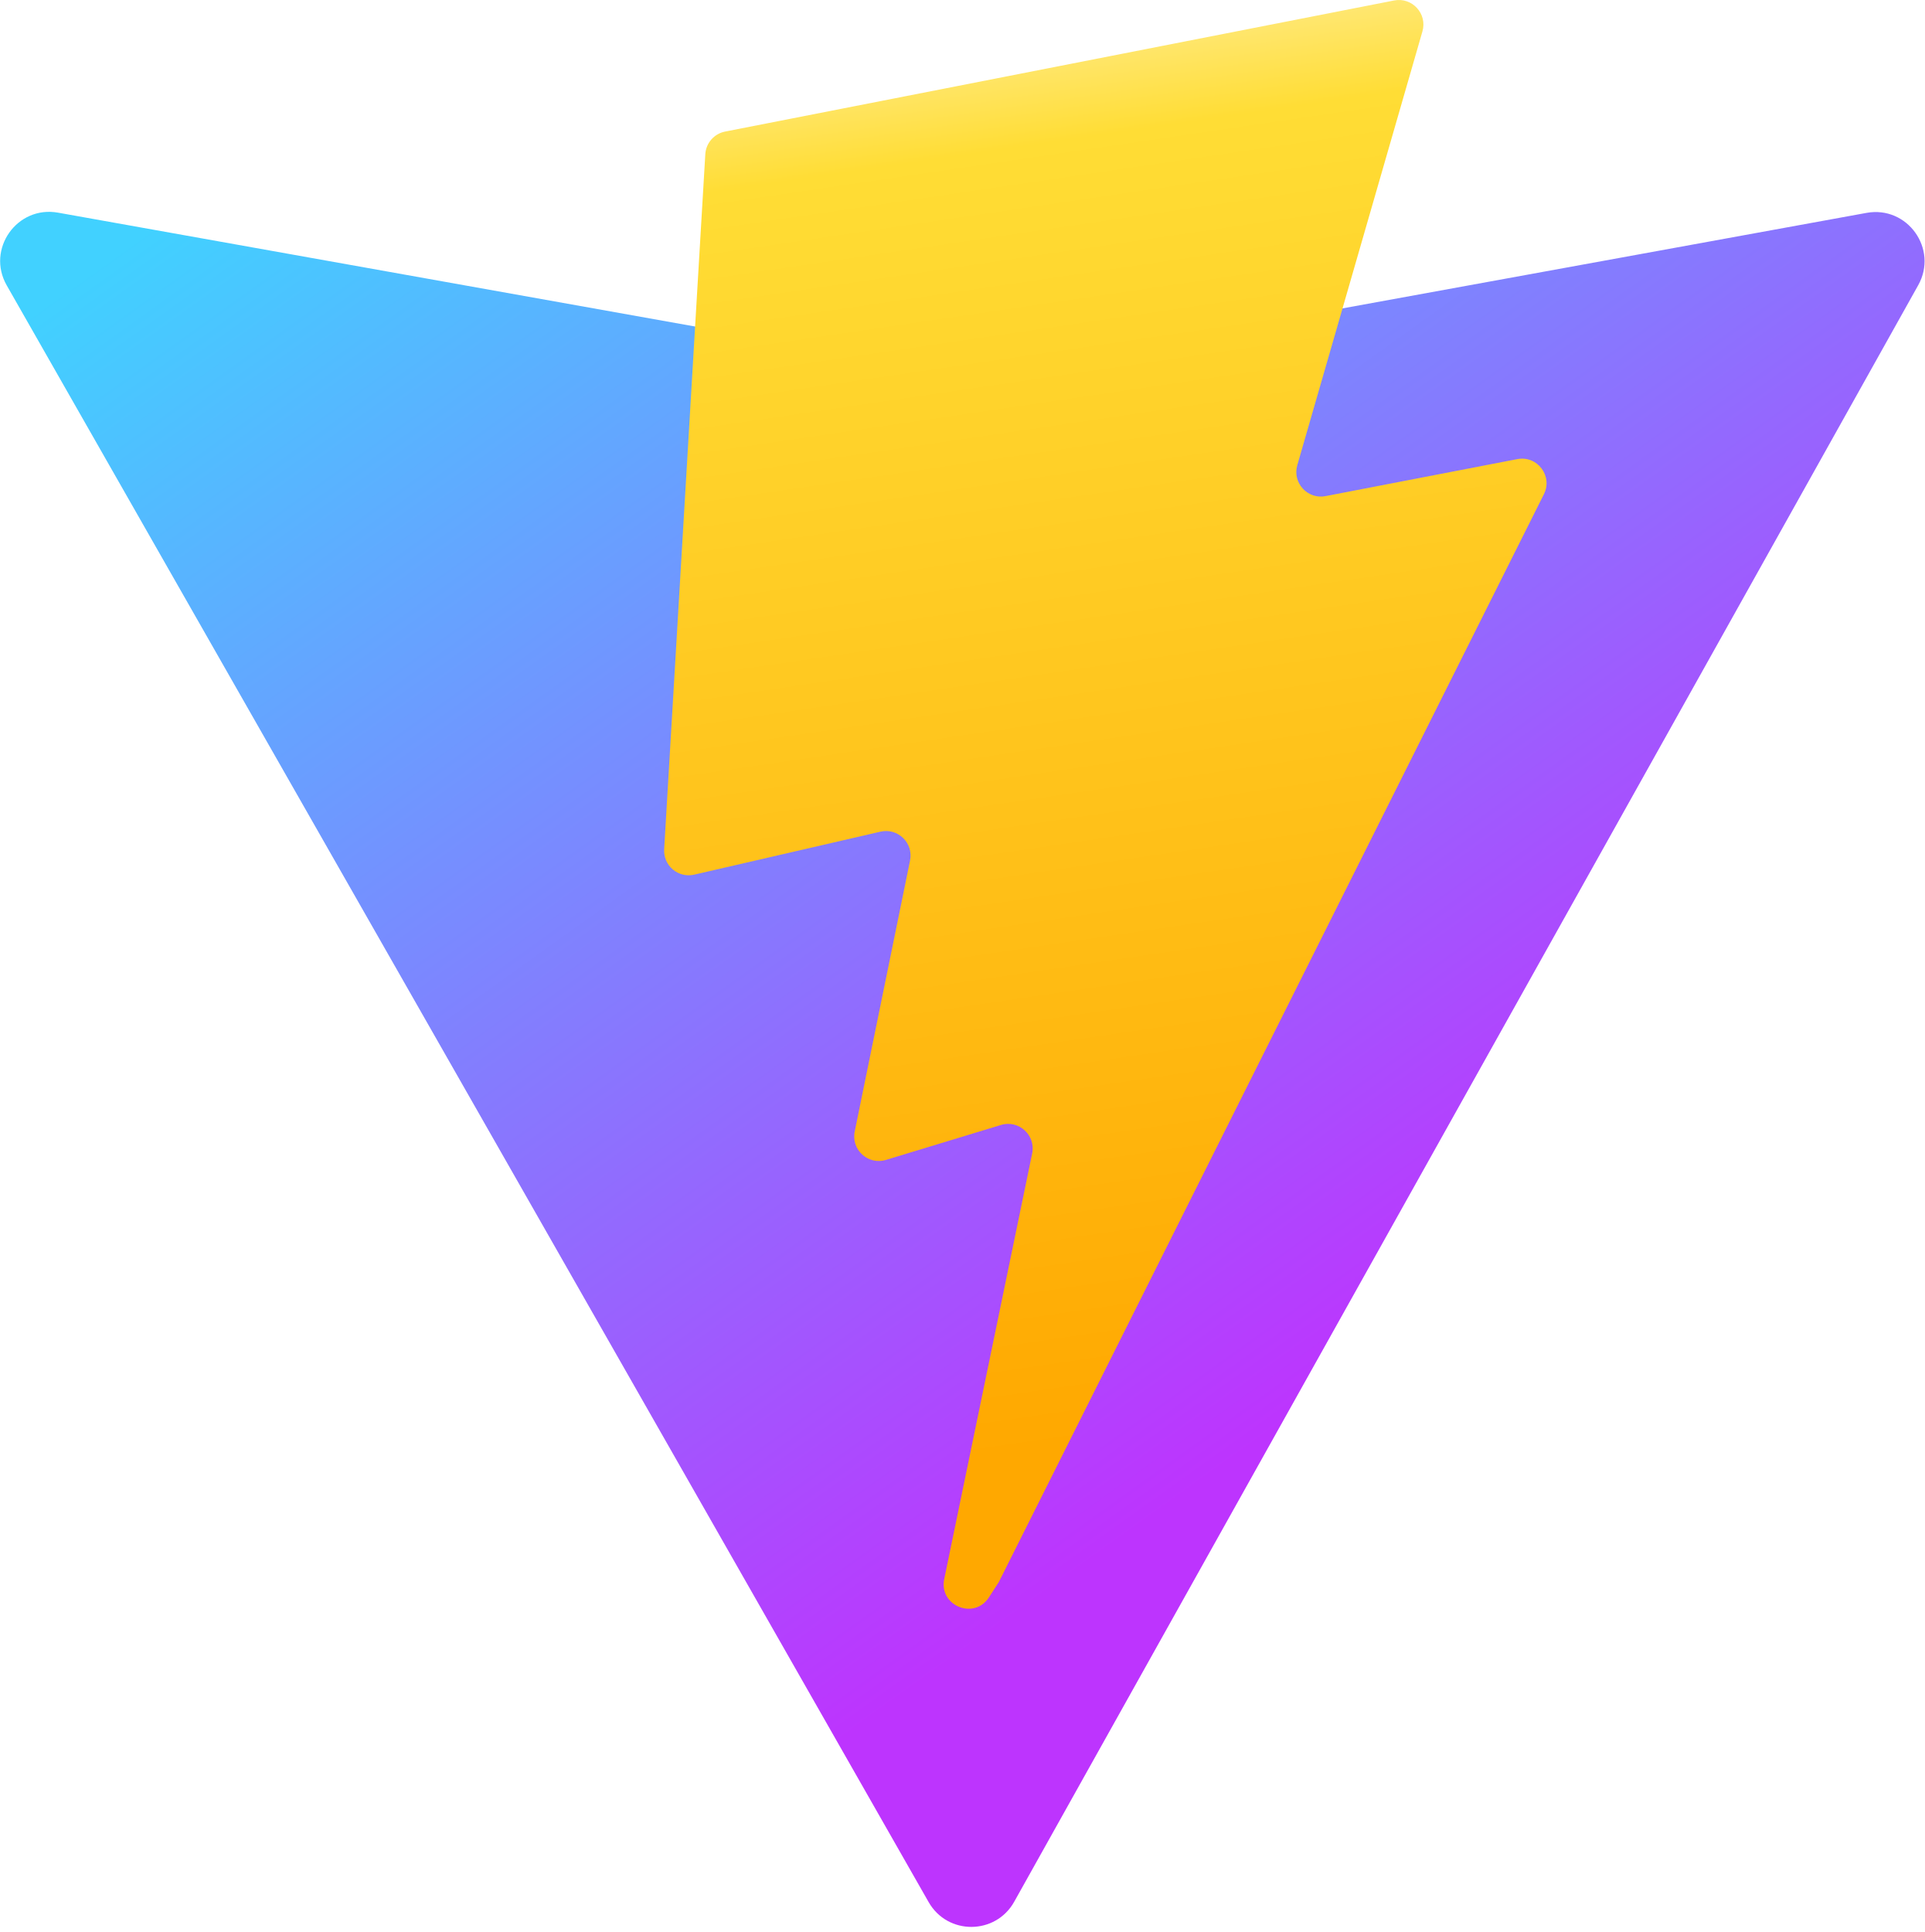
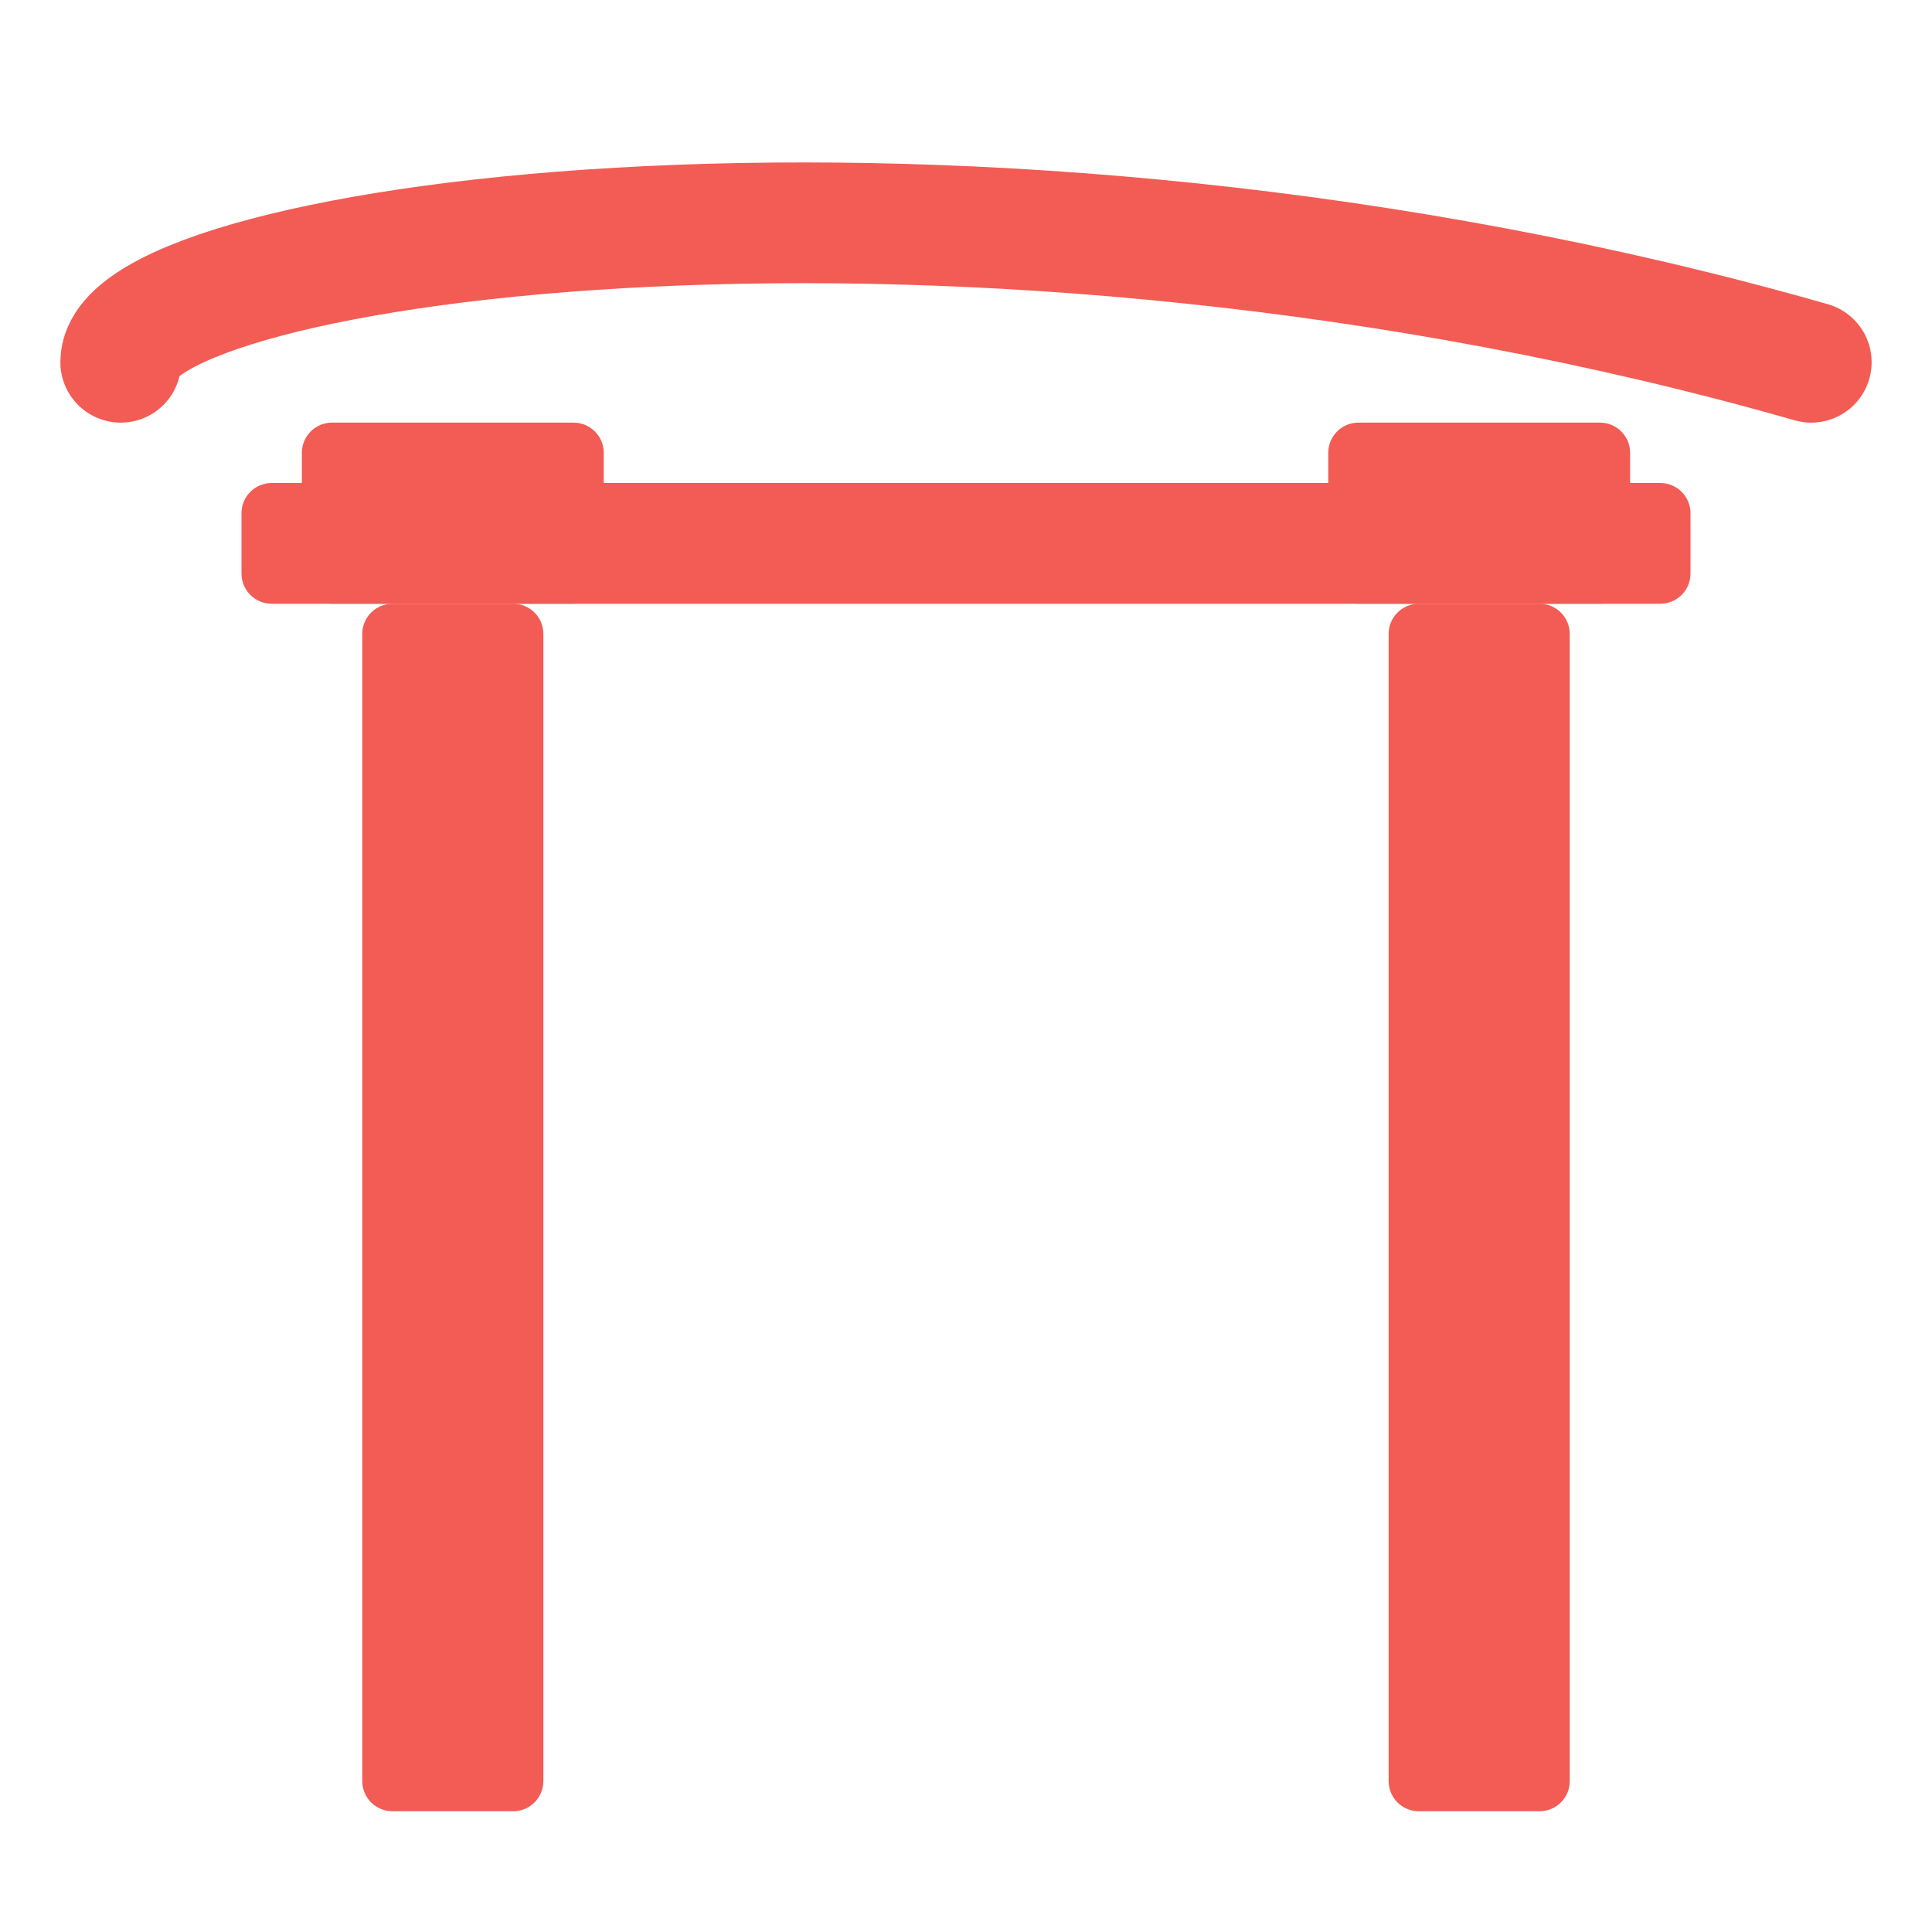
- <svg xmlns="http://www.w3.org/2000/svg" aria-hidden="true" role="img" class="iconify iconify--logos" width="31.88" height="32" preserveAspectRatio="xMidYMid meet" viewBox="0 0 256 257">
-   <defs>
-     <linearGradient id="IconifyId1813088fe1fbc01fb466" x1="-.828%" x2="57.636%" y1="7.652%" y2="78.411%">
-       <stop offset="0%" stop-color="#41D1FF" />
-       <stop offset="100%" stop-color="#BD34FE" />
-     </linearGradient>
-     <linearGradient id="IconifyId1813088fe1fbc01fb467" x1="43.376%" x2="50.316%" y1="2.242%" y2="89.03%">
-       <stop offset="0%" stop-color="#FFEA83" />
-       <stop offset="8.333%" stop-color="#FFDD35" />
-       <stop offset="100%" stop-color="#FFA800" />
-     </linearGradient>
-   </defs>
-   <path fill="url(#IconifyId1813088fe1fbc01fb466)" d="M255.153 37.938L134.897 252.976c-2.483 4.44-8.862 4.466-11.382.048L.875 37.958c-2.746-4.814 1.371-10.646 6.827-9.67l120.385 21.517a6.537 6.537 0 0 0 2.322-.004l117.867-21.483c5.438-.991 9.574 4.796 6.877 9.62Z" />
-   <path fill="url(#IconifyId1813088fe1fbc01fb467)" d="M185.432.063L96.44 17.501a3.268 3.268 0 0 0-2.634 3.014l-5.474 92.456a3.268 3.268 0 0 0 3.997 3.378l24.777-5.718c2.318-.535 4.413 1.507 3.936 3.838l-7.361 36.047c-.495 2.426 1.782 4.5 4.151 3.78l15.304-4.649c2.372-.72 4.652 1.36 4.15 3.788l-11.698 56.621c-.732 3.542 3.979 5.473 5.943 2.437l1.313-2.028l72.516-144.72c1.215-2.423-.88-5.186-3.54-4.672l-25.505 4.922c-2.396.462-4.435-1.77-3.759-4.114l16.646-57.705c.677-2.35-1.37-4.583-3.769-4.113Z" />
+ <svg xmlns="http://www.w3.org/2000/svg" viewBox="0 0 64 64" fill="none">
+   <path d="M4 12 C4 8, 32 4, 60 12" stroke="#F25C54" stroke-width="4" stroke-linecap="round" fill="none" />
+   <rect x="8" y="16" width="48" height="4" rx="1" fill="#F25C54" />
+   <rect x="12" y="20" width="6" height="40" rx="1" fill="#F25C54" />
+   <rect x="46" y="20" width="6" height="40" rx="1" fill="#F25C54" />
+   <rect x="10" y="14" width="10" height="6" rx="1" fill="#F25C54" />
+   <rect x="44" y="14" width="10" height="6" rx="1" fill="#F25C54" />
</svg>
